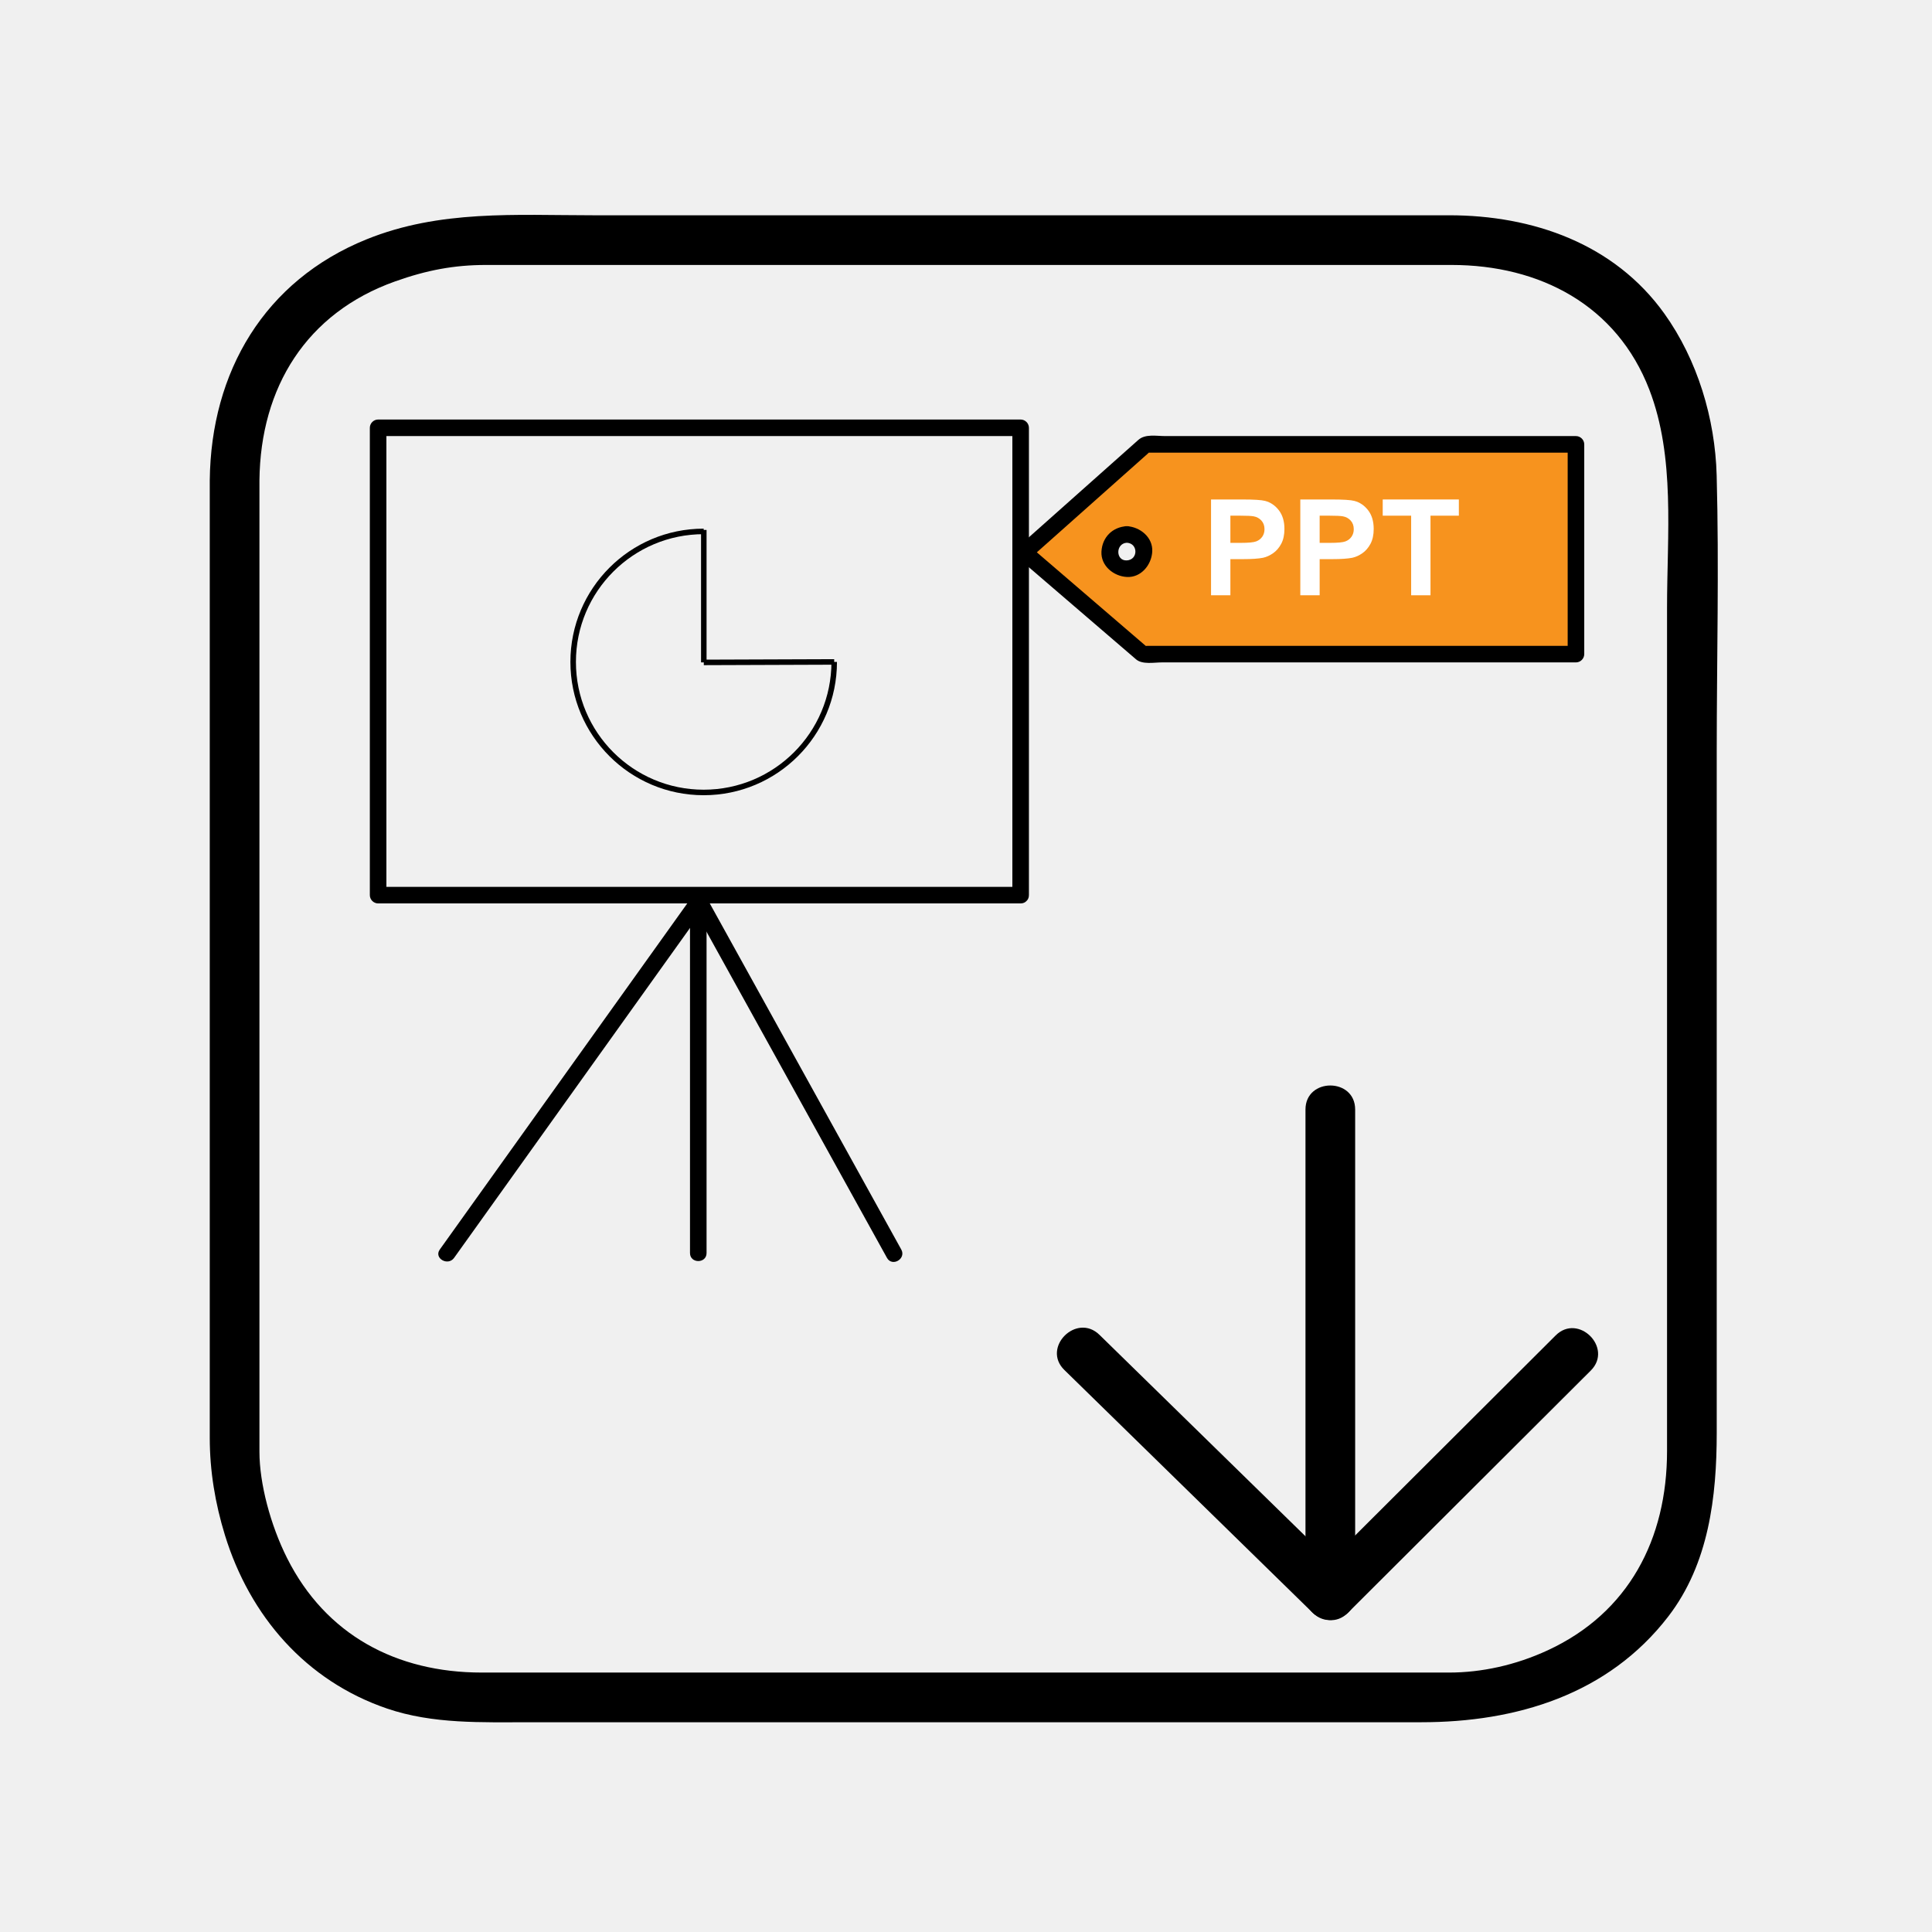
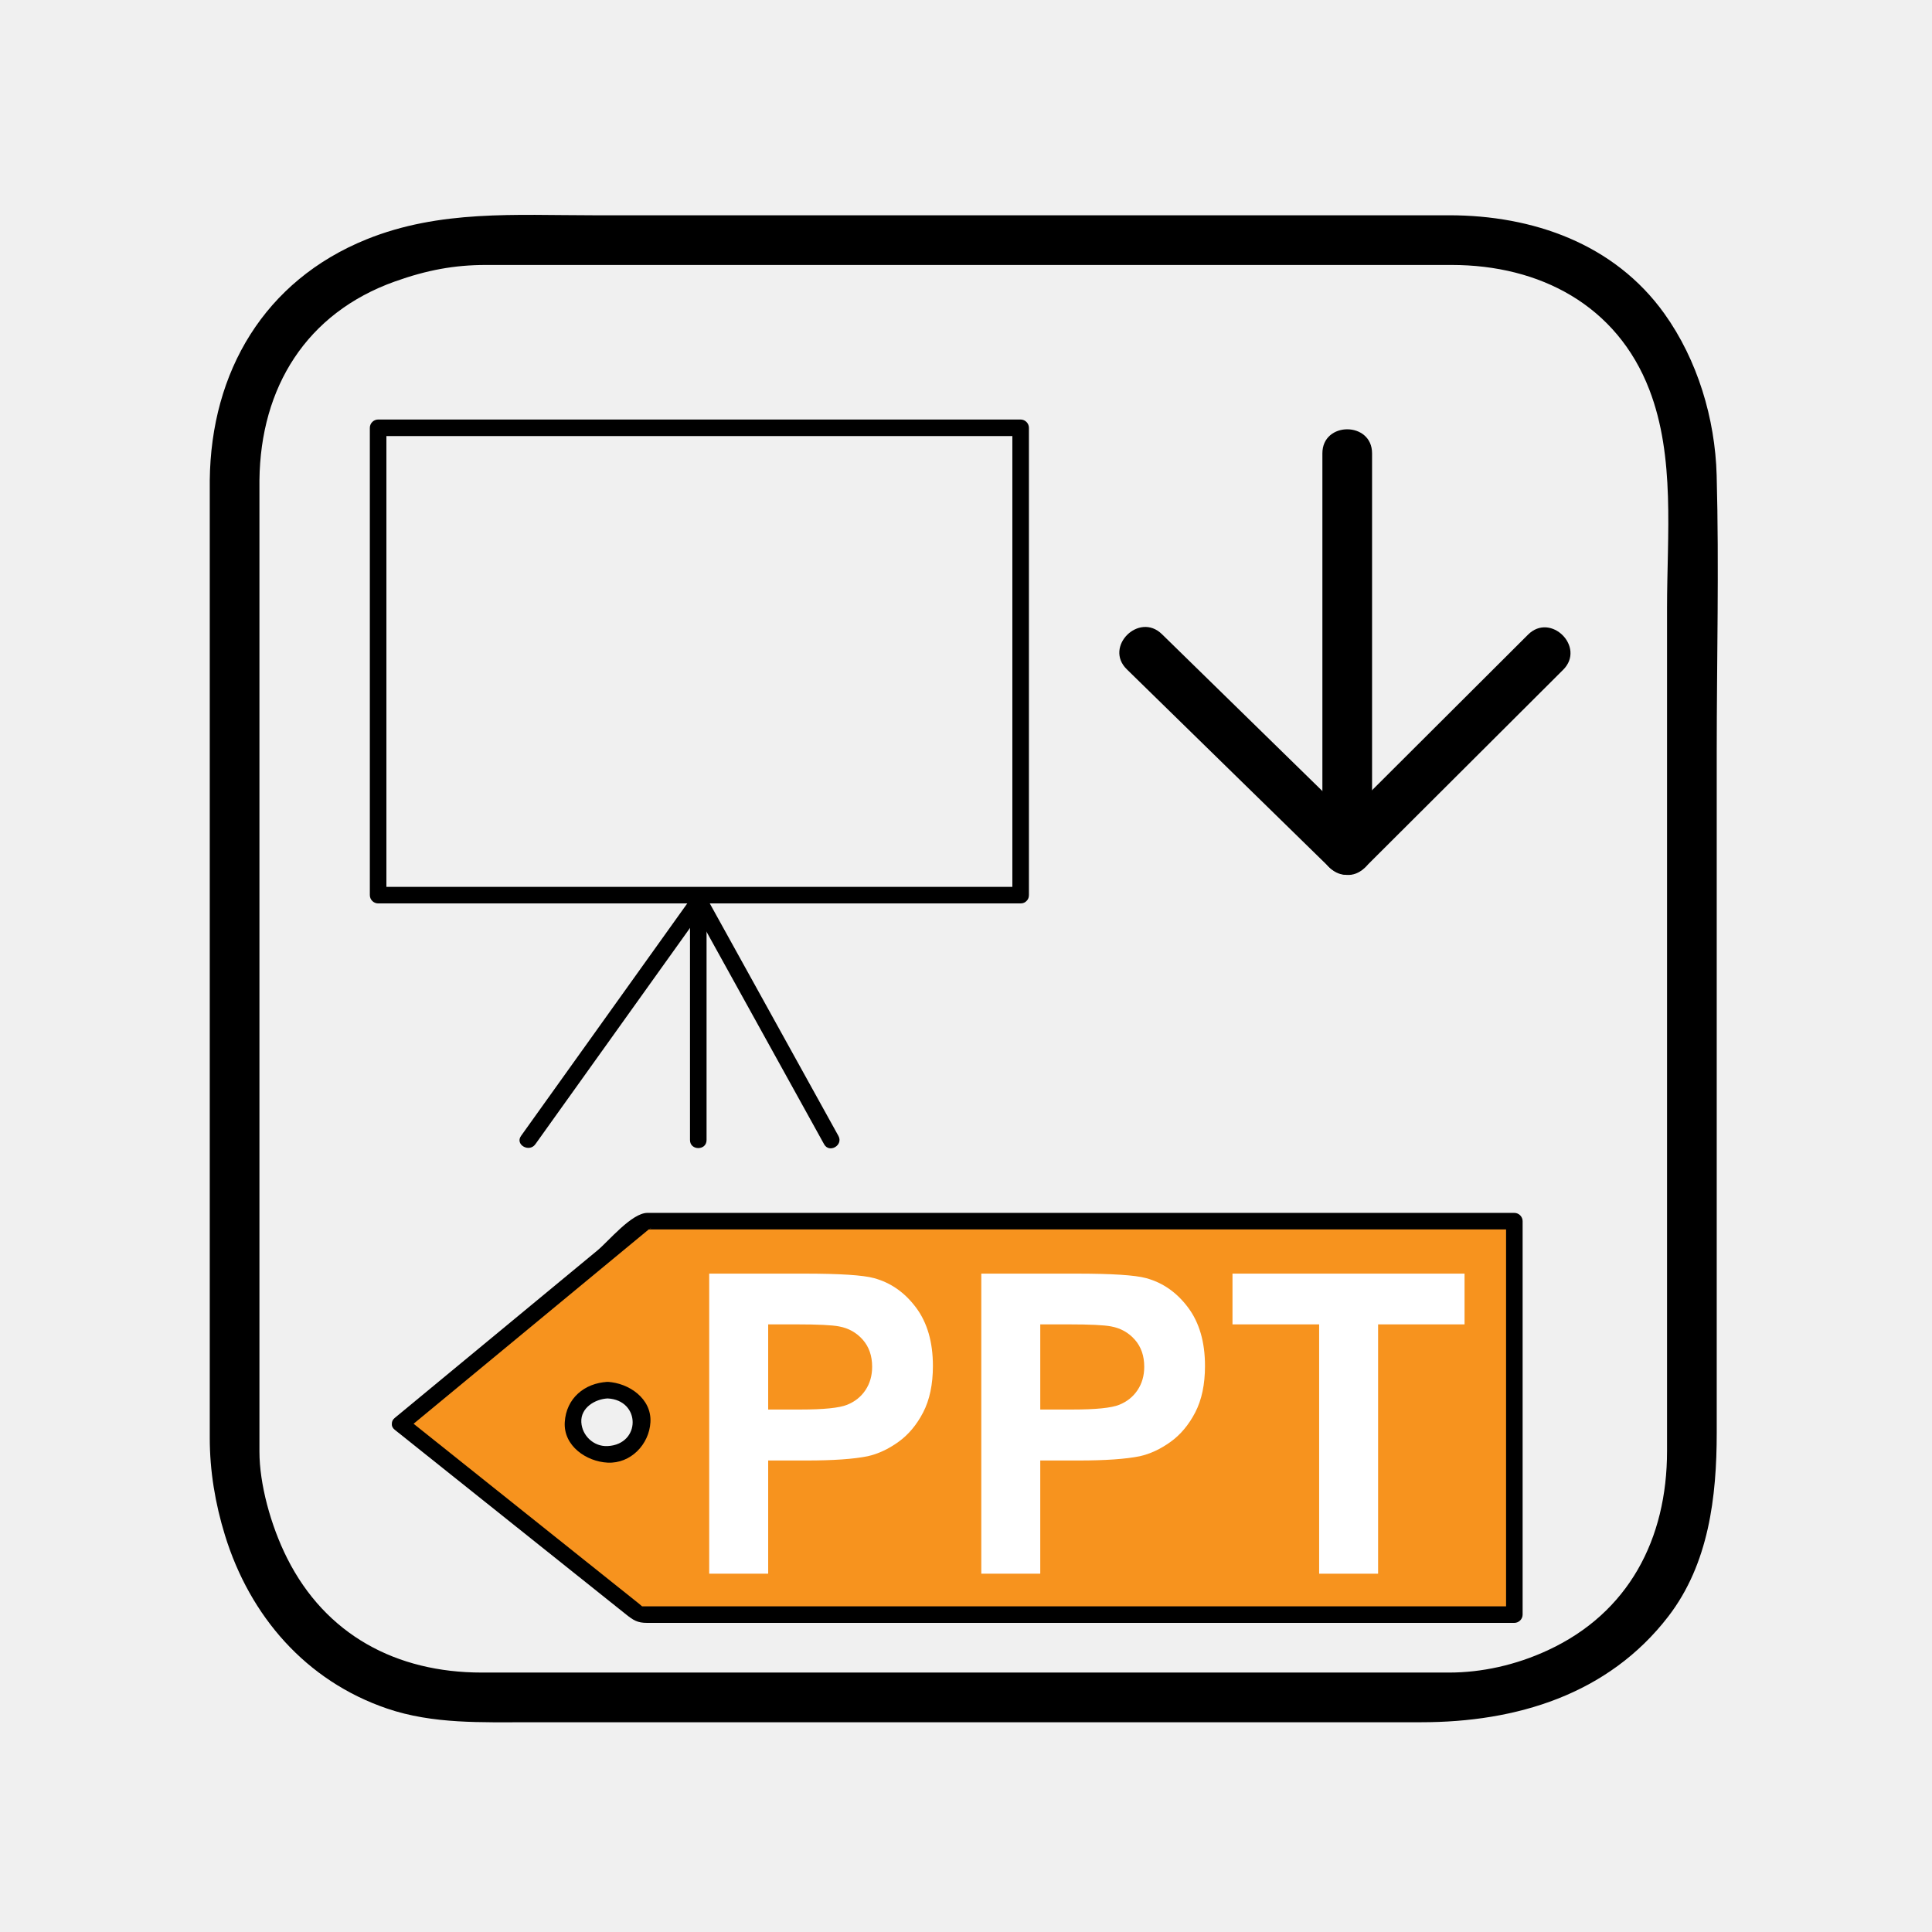
<svg className="svgDownloadIconStyle" viewBox="0 0 350 350" x="0px" y="0px">
  <g>
-     <path style="fill:#F7931E;" d="M185.561,100.577L207.566,81H285v38h-78L185.561,100.577z M204.14,96.822    c-1.712,0-3.101,1.388-3.101,3.101s1.389,3.101,3.101,3.101s3.101-1.388,3.101-3.101S205.852,96.822,204.14,96.822z" />
-     <path d="M186.621,101.138c7.084-6.302,14.168-12.604,21.251-18.906C209.337,80.929,206.81,82,208.16,82c1.127,0,2.253,0,3.38,0    c4.54,0,9.081,0,13.621,0c20.112,0,40.226,0,60.339,0c-0.5-0.5-1-1-1.5-1.5c0,12.667,0,25.333,0,38c0.5-0.5,1-1,1.5-1.5    c-19.773,0-39.547,0-59.32,0c-4.753,0-9.505,0-14.257,0c-1.297,0-2.593,0-3.89,0c-1.753,0-0.072,0.354-0.271,0.183    c-7.047-6.055-14.094-12.111-21.141-18.166c-1.459-1.254-3.591,0.858-2.121,2.121c7.102,6.103,14.203,12.205,21.305,18.307    c1.144,0.983,3.288,0.555,4.679,0.555c4.659,0,9.318,0,13.978,0c20.347,0,40.692,0,61.039,0c0.817,0,1.5-0.682,1.5-1.5    c0-12.667,0-25.333,0-38c0-0.818-0.683-1.5-1.5-1.5c-20.395,0-40.789,0-61.184,0c-4.412,0-8.824,0-13.235,0    c-1.567,0-3.604-0.425-4.855,0.689c-7.242,6.442-14.483,12.885-21.726,19.328C183.052,100.305,185.181,102.419,186.621,101.138z" />
-     <path d="M204.14,95.322c-2.599,0.14-4.461,2.001-4.601,4.601c-0.14,2.593,2.212,4.472,4.601,4.601    c2.593,0.14,4.472-2.212,4.601-4.601C208.88,97.329,206.528,95.451,204.14,95.322c-1.934-0.104-1.924,2.896,0,3    c2.066,0.111,2.066,3.09,0,3.201c-2.067,0.111-2.056-3.09,0-3.201C206.063,98.218,206.073,95.218,204.14,95.322z" />
+     <path style="fill:#F7931E;" d="M72.561,258.082L116.991,221H274v72H115.847L72.561,258.082z M110.072,251.84    c-3.457,0-6.26,2.603-6.26,5.813c0,3.213,2.804,5.817,6.26,5.817s6.26-2.604,6.26-5.817    C116.333,254.442,113.529,251.84,110.072,251.84z" />
+     <path d="M73.621,259.005c9.053-7.481,18.105-14.963,27.157-22.444c4.99-4.124,9.98-8.248,14.97-12.372    c0.566-0.468,1.132-0.936,1.698-1.403c0.926-0.766,0.502-0.061-0.448-0.061c0.525,0,1.049,0,1.574,0c24.204,0,48.409,0,72.613,0    c27.718,0,55.437,0,83.154,0c-0.5-0.5-1-1-1.5-1.5c0,23.759,0,47.517,0,71.275c0.5-0.5,1-1,1.5-1.5c-49.221,0-98.442,0-147.663,0    c-3.436,0-6.871,0-10.306,0c-1.025,0,1.299,1.049-0.568-0.441c-2.285-1.824-4.57-3.648-6.855-5.473    c-11.776-9.4-23.552-18.802-35.328-28.202c-1.496-1.194-3.633,0.914-2.121,2.121c9.25,7.385,18.501,14.77,27.752,22.154    c4.716,3.766,9.433,7.531,14.15,11.297c1.36,1.085,2.099,1.544,3.812,1.544c23.963,0,47.927,0,71.891,0    c28.412,0,56.823,0,85.235,0c0.817,0,1.5-0.683,1.5-1.5c0-23.759,0-47.517,0-71.275c0-0.817-0.683-1.5-1.5-1.5    c-49.014,0-98.028,0-147.042,0c-3.336,0-6.673,0-10.01,0c-2.849,0-7.06,5.151-9.032,6.781    c-12.252,10.126-24.504,20.252-36.756,30.378C70.007,258.117,72.142,260.228,73.621,259.005z" />
+     <path d="M110.072,250.34c-4.21,0.211-7.51,3.006-7.76,7.313c-0.25,4.298,3.93,7.126,7.76,7.317c4.203,0.21,7.529-3.321,7.76-7.317    C118.082,253.356,113.901,250.531,110.072,250.34c-1.935-0.097-1.925,2.903,0,3c6.053,0.303,6.052,8.328,0,8.631    c-2.504,0.125-4.619-1.88-4.76-4.317c-0.152-2.617,2.481-4.199,4.76-4.313C111.998,253.243,112.007,250.243,110.072,250.34z" />
    <path d="M38,87c0,57.831,0,115.662,0,173.492c0,5.985,0.984,11.883,2.75,17.618c4.517,14.676,14.68,26.4,29.371,31.411    C78.433,312.356,87.278,312,95.926,312c53.852,0,107.703,0,161.555,0c17.165,0,33.851-4.985,44.763-19.186    c7.324-9.532,8.757-21.645,8.757-33.277c0-9.557,0-19.113,0-28.669c0-31.548,0-63.096,0-94.644    c0-16.685,0.438-33.436-0.012-50.116c-0.278-10.283-3.479-20.921-9.479-29.301C292.442,44.146,277.679,39,262.525,39    c-21.264,0-42.526,0-63.79,0c-30.446,0-60.892,0-91.337,0c-13.995,0-27.722-1.016-41.011,4.364C47.916,50.844,38.215,67.326,38,87    c-0.063,5.806,8.937,5.8,9,0c0.185-16.843,8.516-30.304,24.572-36.019C77.332,48.931,82.294,48,88.058,48    c22.365,0,44.73,0,67.095,0c30.017,0,60.035,0,90.052,0c5.922,0,11.843,0,17.765,0c15.978,0,29.934,7.29,35.821,22.588    C303.513,82.855,302,96.793,302,110.141c0,30.813,0,61.626,0,92.439c0,20.1,0,40.2,0,60.3c0,15.937-6.949,29.297-21.601,36.082    c-5.868,2.718-12.047,4.038-17.874,4.038c-51.709,0-103.418,0-155.127,0c-6.71,0-13.419,0-20.129,0    C71.823,303,59,296.184,52.01,282.269c-3.005-5.982-5.01-13.504-5.01-19.271c0-0.56,0-1.118,0-1.678c0-52.934,0-105.867,0-158.8    c0-5.173,0-10.347,0-15.52C47,81.196,38,81.196,38,87z" />
-     <path d="M87,263" />
-     <path d="M236.5,201c0,29.333,0,58.667,0,88c0,5.804,9,5.804,9,0c0-29.333,0-58.667,0-88C245.5,195.196,236.5,195.196,236.5,201    L236.5,201z" />
-     <path d="M192.818,248.182c15,14.667,30,29.334,45,44c4.15,4.059,10.519-2.301,6.363-6.363c-15-14.667-30-29.334-45-44    C195.031,237.76,188.663,244.119,192.818,248.182L192.818,248.182z" />
-     <path d="M281.818,241.93c-14.667,14.629-29.334,29.259-44,43.889c-4.113,4.102,2.251,10.466,6.363,6.363    c14.667-14.629,29.334-29.259,44-43.889C292.295,244.191,285.931,237.827,281.818,241.93L281.818,241.93z" />
+     <path d="M239.563,82.124c0,23.958,0,47.917,0,71.876c0,5.804,9,5.804,9,0c0-23.958,0-47.917,0-71.876    C248.563,76.32,239.563,76.32,239.563,82.124L239.563,82.124z" />
+     <path d="M204.126,121.244c12.251,11.979,24.503,23.958,36.755,35.938c4.15,4.058,10.519-2.301,6.363-6.364    c-12.251-11.979-24.503-23.958-36.755-35.938C206.339,110.822,199.971,117.181,204.126,121.244L204.126,121.244z" />
+     <path d="M276.818,114.971c-11.979,11.949-23.959,23.898-35.938,35.847c-4.113,4.103,2.251,10.466,6.363,6.364    c11.979-11.949,23.959-23.898,35.938-35.847C287.295,117.232,280.931,110.869,276.818,114.971L276.818,114.971z" />
    <path d="M184.899,160.663c-38.8,0-77.6,0-116.399,0c0.5,0.5,1,1,1.5,1.5c0-28.221,0-56.442,0-84.663c-0.5,0.5-1,1-1.5,1.5    c38.8,0,77.6,0,116.399,0c-0.5-0.5-1-1-1.5-1.5c0,28.221,0,56.442,0,84.663c0,1.935,3,1.935,3,0c0-28.221,0-56.442,0-84.663    c0-0.818-0.683-1.5-1.5-1.5c-38.8,0-77.6,0-116.399,0c-0.818,0-1.5,0.682-1.5,1.5c0,28.221,0,56.442,0,84.663    c0,0.818,0.682,1.5,1.5,1.5c38.8,0,77.6,0,116.399,0C186.834,163.663,186.834,160.663,184.899,160.663z" />
-     <path d="M125.404,162.406c-15.243,21.317-30.487,42.635-45.73,63.953c-1.127,1.577,1.476,3.072,2.591,1.514    c15.243-21.317,30.487-42.635,45.73-63.953C129.123,162.343,126.519,160.847,125.404,162.406L125.404,162.406z" />
-     <path d="M125,163c0,21.333,0,42.667,0,64c0,1.935,3,1.935,3,0c0-21.333,0-42.667,0-64C128,161.065,125,161.065,125,163L125,163z" />
-     <path d="M125.205,163.757c11.826,21.372,23.651,42.744,35.477,64.116c0.937,1.693,3.528,0.18,2.591-1.514    c-11.826-21.372-23.651-42.744-35.477-64.116C126.858,160.55,124.268,162.063,125.205,163.757L125.205,163.757z" />
-     <path style="fill:none;stroke:#000000;stroke-miterlimit:10;" d="M151.124,119.916c0,13.059-10.586,23.645-23.645,23.645    c-13.059,0-23.645-10.586-23.645-23.645c0-13.059,10.586-23.645,23.645-23.645 M127.5,120V96V120z M151.124,119.916L127.5,120" />
-     <path style="fill:#FFFFFF;" d="M219.391,107.84V90.484h5.624c2.131,0,3.52,0.087,4.167,0.26c0.995,0.261,1.827,0.827,2.498,1.699    s1.007,1.999,1.007,3.38c0,1.065-0.193,1.961-0.58,2.688s-0.879,1.296-1.475,1.71c-0.596,0.415-1.201,0.689-1.817,0.823    c-0.836,0.166-2.048,0.249-3.634,0.249h-2.285v6.547H219.391z M222.896,93.42v4.925h1.918c1.381,0,2.305-0.09,2.771-0.272    c0.465-0.182,0.83-0.466,1.095-0.853s0.396-0.836,0.396-1.35c0-0.631-0.186-1.152-0.557-1.563c-0.371-0.41-0.84-0.667-1.408-0.77    c-0.419-0.079-1.26-0.118-2.522-0.118H222.896z" />
-     <path style="fill:#FFFFFF;" d="M235.563,107.84V90.484h5.624c2.131,0,3.52,0.087,4.167,0.26c0.995,0.261,1.827,0.827,2.498,1.699    s1.007,1.999,1.007,3.38c0,1.065-0.193,1.961-0.58,2.688s-0.879,1.296-1.475,1.71c-0.596,0.415-1.201,0.689-1.817,0.823    c-0.836,0.166-2.048,0.249-3.634,0.249h-2.285v6.547H235.563z M239.067,93.42v4.925h1.918c1.381,0,2.305-0.09,2.771-0.272    c0.465-0.182,0.83-0.466,1.095-0.853s0.396-0.836,0.396-1.35c0-0.631-0.186-1.152-0.557-1.563c-0.371-0.41-0.84-0.667-1.408-0.77    c-0.419-0.079-1.26-0.118-2.522-0.118H239.067z" />
-     <path style="fill:#FFFFFF;" d="M255.643,107.84V93.42h-5.15v-2.936h13.793v2.936h-5.139v14.42H255.643z" />
+     <path d="M125.404,162.406c-10.338,14.457-20.676,28.914-31.014,43.372c-1.127,1.577,1.476,3.072,2.591,1.514    c10.338-14.457,20.676-28.914,31.014-43.372C129.123,162.343,126.519,160.847,125.404,162.406L125.404,162.406z" />
+     <path d="M125,163c0,14.512,0,29.023,0,43.535c0,1.935,3,1.935,3,0c0-14.512,0-29.023,0-43.535C128,161.065,125,161.065,125,163    L125,163z" />
+     <path d="M125.205,163.757c8.03,14.512,16.06,29.023,24.089,43.535c0.937,1.693,3.528,0.18,2.591-1.514    c-8.03-14.512-16.06-29.023-24.089-43.535C126.858,160.55,124.268,162.063,125.205,163.757L125.205,163.757z" />
+     <path style="fill:none;stroke-miterlimit:10;" d="M151.124,119.916c0,13.059-10.586,23.645-23.645,23.645    c-13.059,0-23.645-10.586-23.645-23.645c0-13.059,10.586-23.645,23.645-23.645 M127.5,120V96V120z M151.124,119.916L127.5,120" />
+     <path style="fill:#FFFFFF;" d="M128.479,285.091v-54.362h17.142c6.495,0,10.728,0.27,12.701,0.813    c3.034,0.816,5.569,2.591,7.614,5.322c2.045,2.732,3.069,6.259,3.069,10.587c0,3.337-0.589,6.146-1.768,8.419    c-1.179,2.271-2.679,4.058-4.495,5.355c-1.815,1.3-3.661,2.159-5.539,2.582c-2.548,0.517-6.242,0.776-11.076,0.776h-6.965v20.507    H128.479z M139.162,239.923v15.426h5.846c4.209,0,7.024-0.283,8.444-0.853c1.417-0.569,2.53-1.456,3.337-2.667    c0.806-1.212,1.208-2.621,1.208-4.228c0-1.979-0.565-3.609-1.696-4.897c-1.131-1.285-2.56-2.089-4.292-2.41    c-1.277-0.248-3.84-0.371-7.688-0.371H139.162z" />
+     <path style="fill:#FFFFFF;" d="M177.771,285.091v-54.362h17.142c6.494,0,10.727,0.27,12.701,0.813    c3.033,0.816,5.568,2.591,7.613,5.322c2.045,2.732,3.069,6.259,3.069,10.587c0,3.337-0.59,6.146-1.768,8.419    c-1.18,2.271-2.68,4.058-4.496,5.355c-1.814,1.3-3.661,2.159-5.539,2.582c-2.547,0.517-6.241,0.776-11.075,0.776h-6.966v20.507    H177.771z M188.453,239.923v15.426h5.846c4.21,0,7.025-0.283,8.445-0.853c1.417-0.569,2.53-1.456,3.337-2.667    c0.806-1.212,1.208-2.621,1.208-4.228c0-1.979-0.565-3.609-1.696-4.897c-1.131-1.285-2.561-2.089-4.293-2.41    c-1.276-0.248-3.84-0.371-7.688-0.371H188.453z" />
+     <path style="fill:#FFFFFF;" d="M238.975,285.091v-45.168h-15.698v-9.194h42.04v9.194h-15.662v45.168H238.975z" />
  </g>
</svg>
